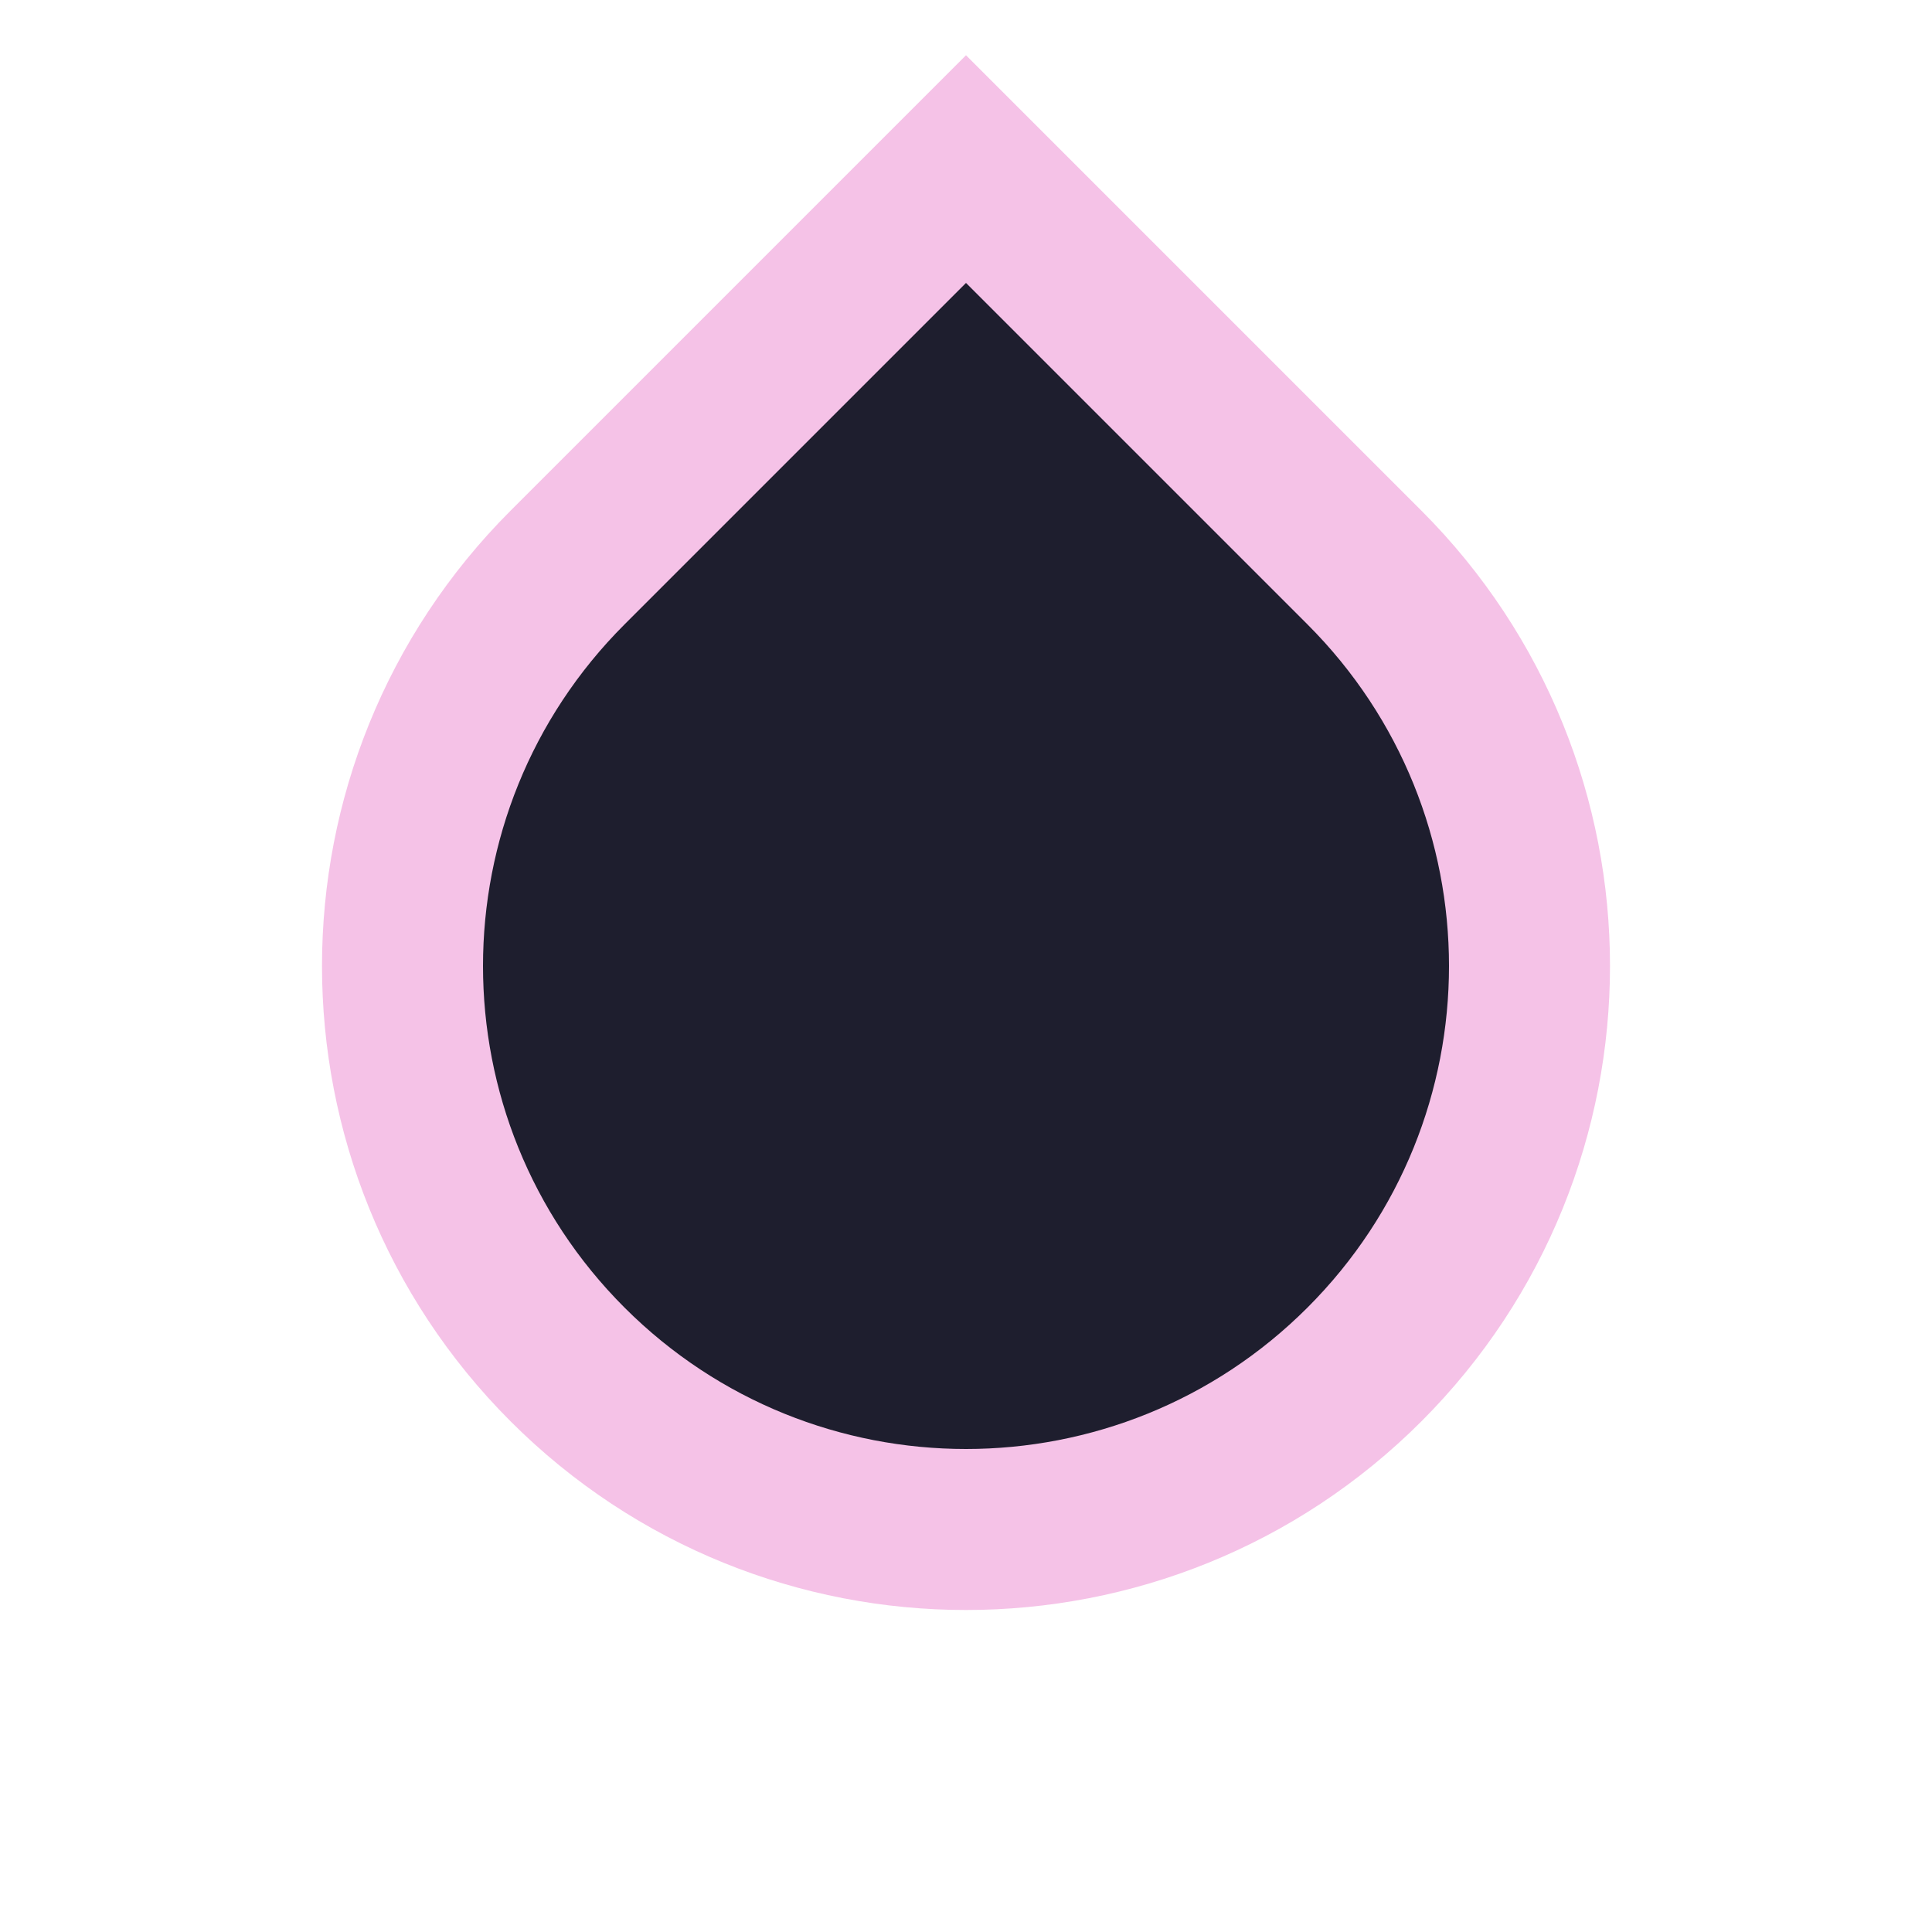
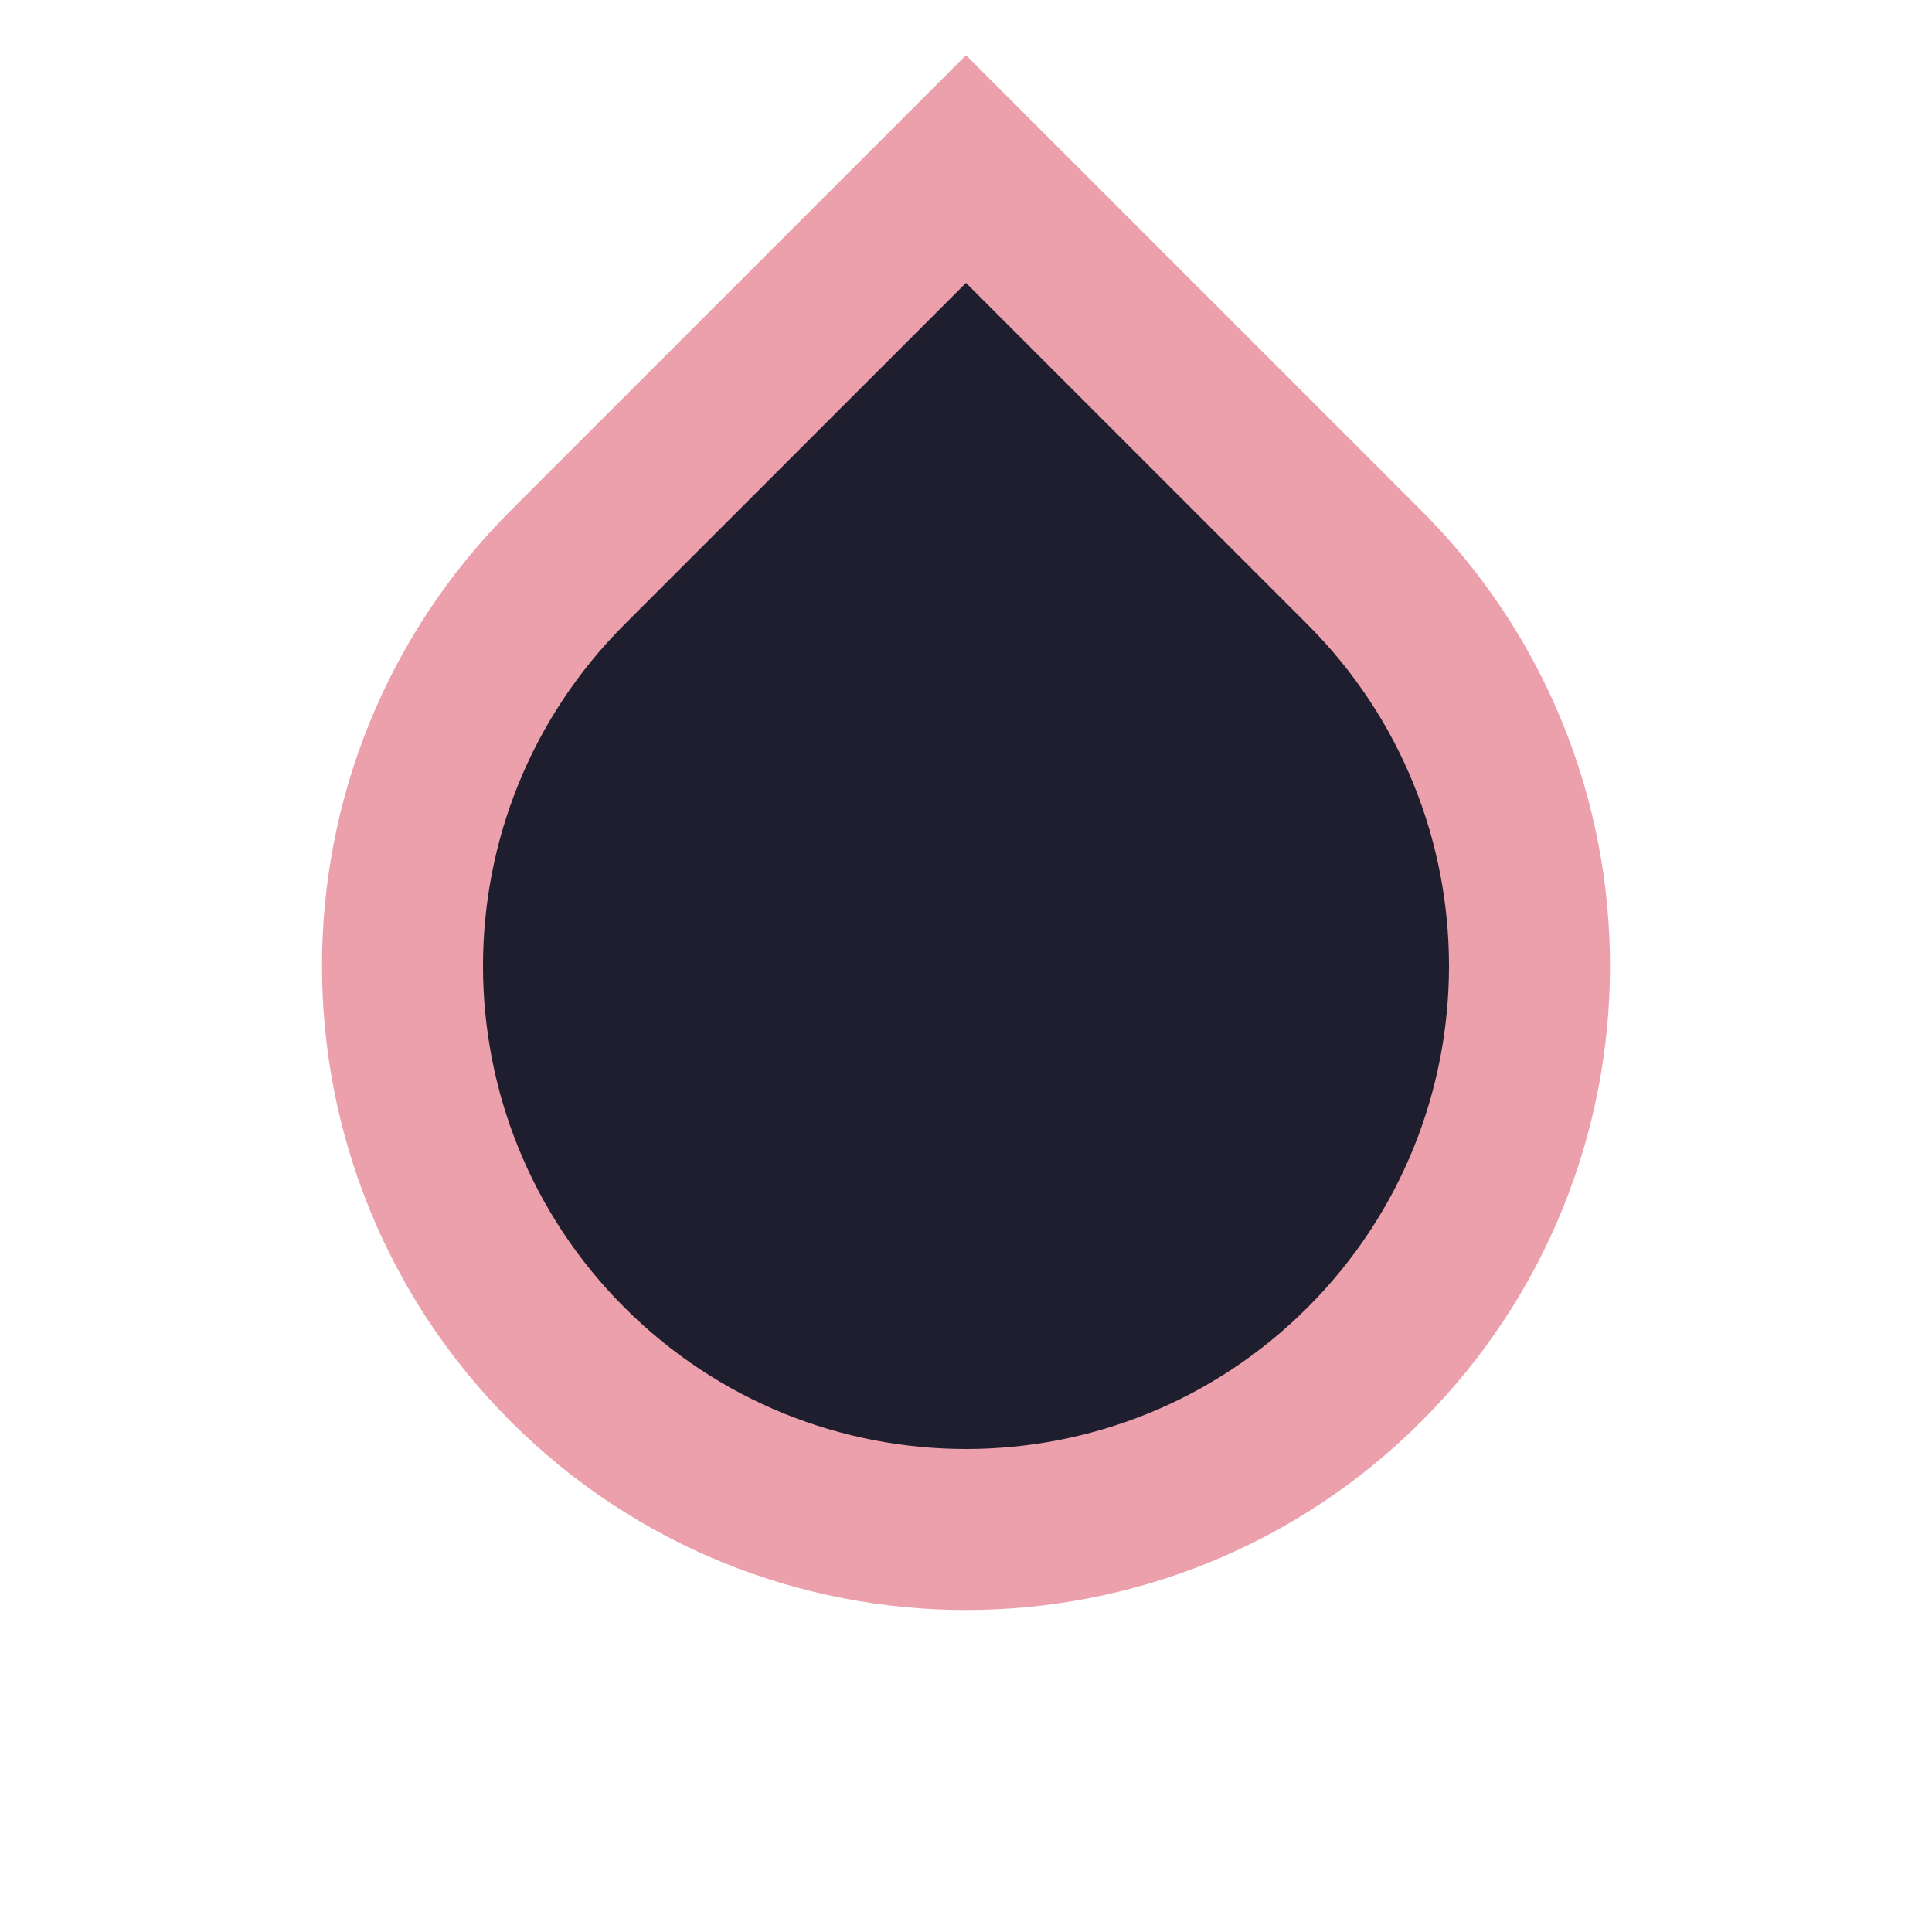
<svg xmlns="http://www.w3.org/2000/svg" width="48" height="48" version="1.1">
  <defs>
    <linearGradient id="color-base-dark" x1="4" x2="19.997" y1="4" y2="4" gradientUnits="userSpaceOnUse">
      <stop stop-color="#1e1e2e" offset="1" />
    </linearGradient>
    <linearGradient id="color-primary-light" x1="4" x2="19.997" y1="4" y2="4" gradientUnits="userSpaceOnUse">
-       <stop stop-color="#f5c2e7" offset="1" />
+       <stop stop-color="#eba0ac" offset="1" />
    </linearGradient>
  </defs>
  <g id="scale-horz-marks-before-slider-dark" transform="scale(2)">
    <rect width="24" height="24" fill="none" />
    <path transform="rotate(45,12,12)" d="m6 6h6a6 6 0 1 1-6 6z" fill="url(#color-base-dark)" stroke="url(#color-primary-light)" stroke-linecap="round" stroke-width="4" style="paint-order:stroke fill markers" />
  </g>
</svg>
